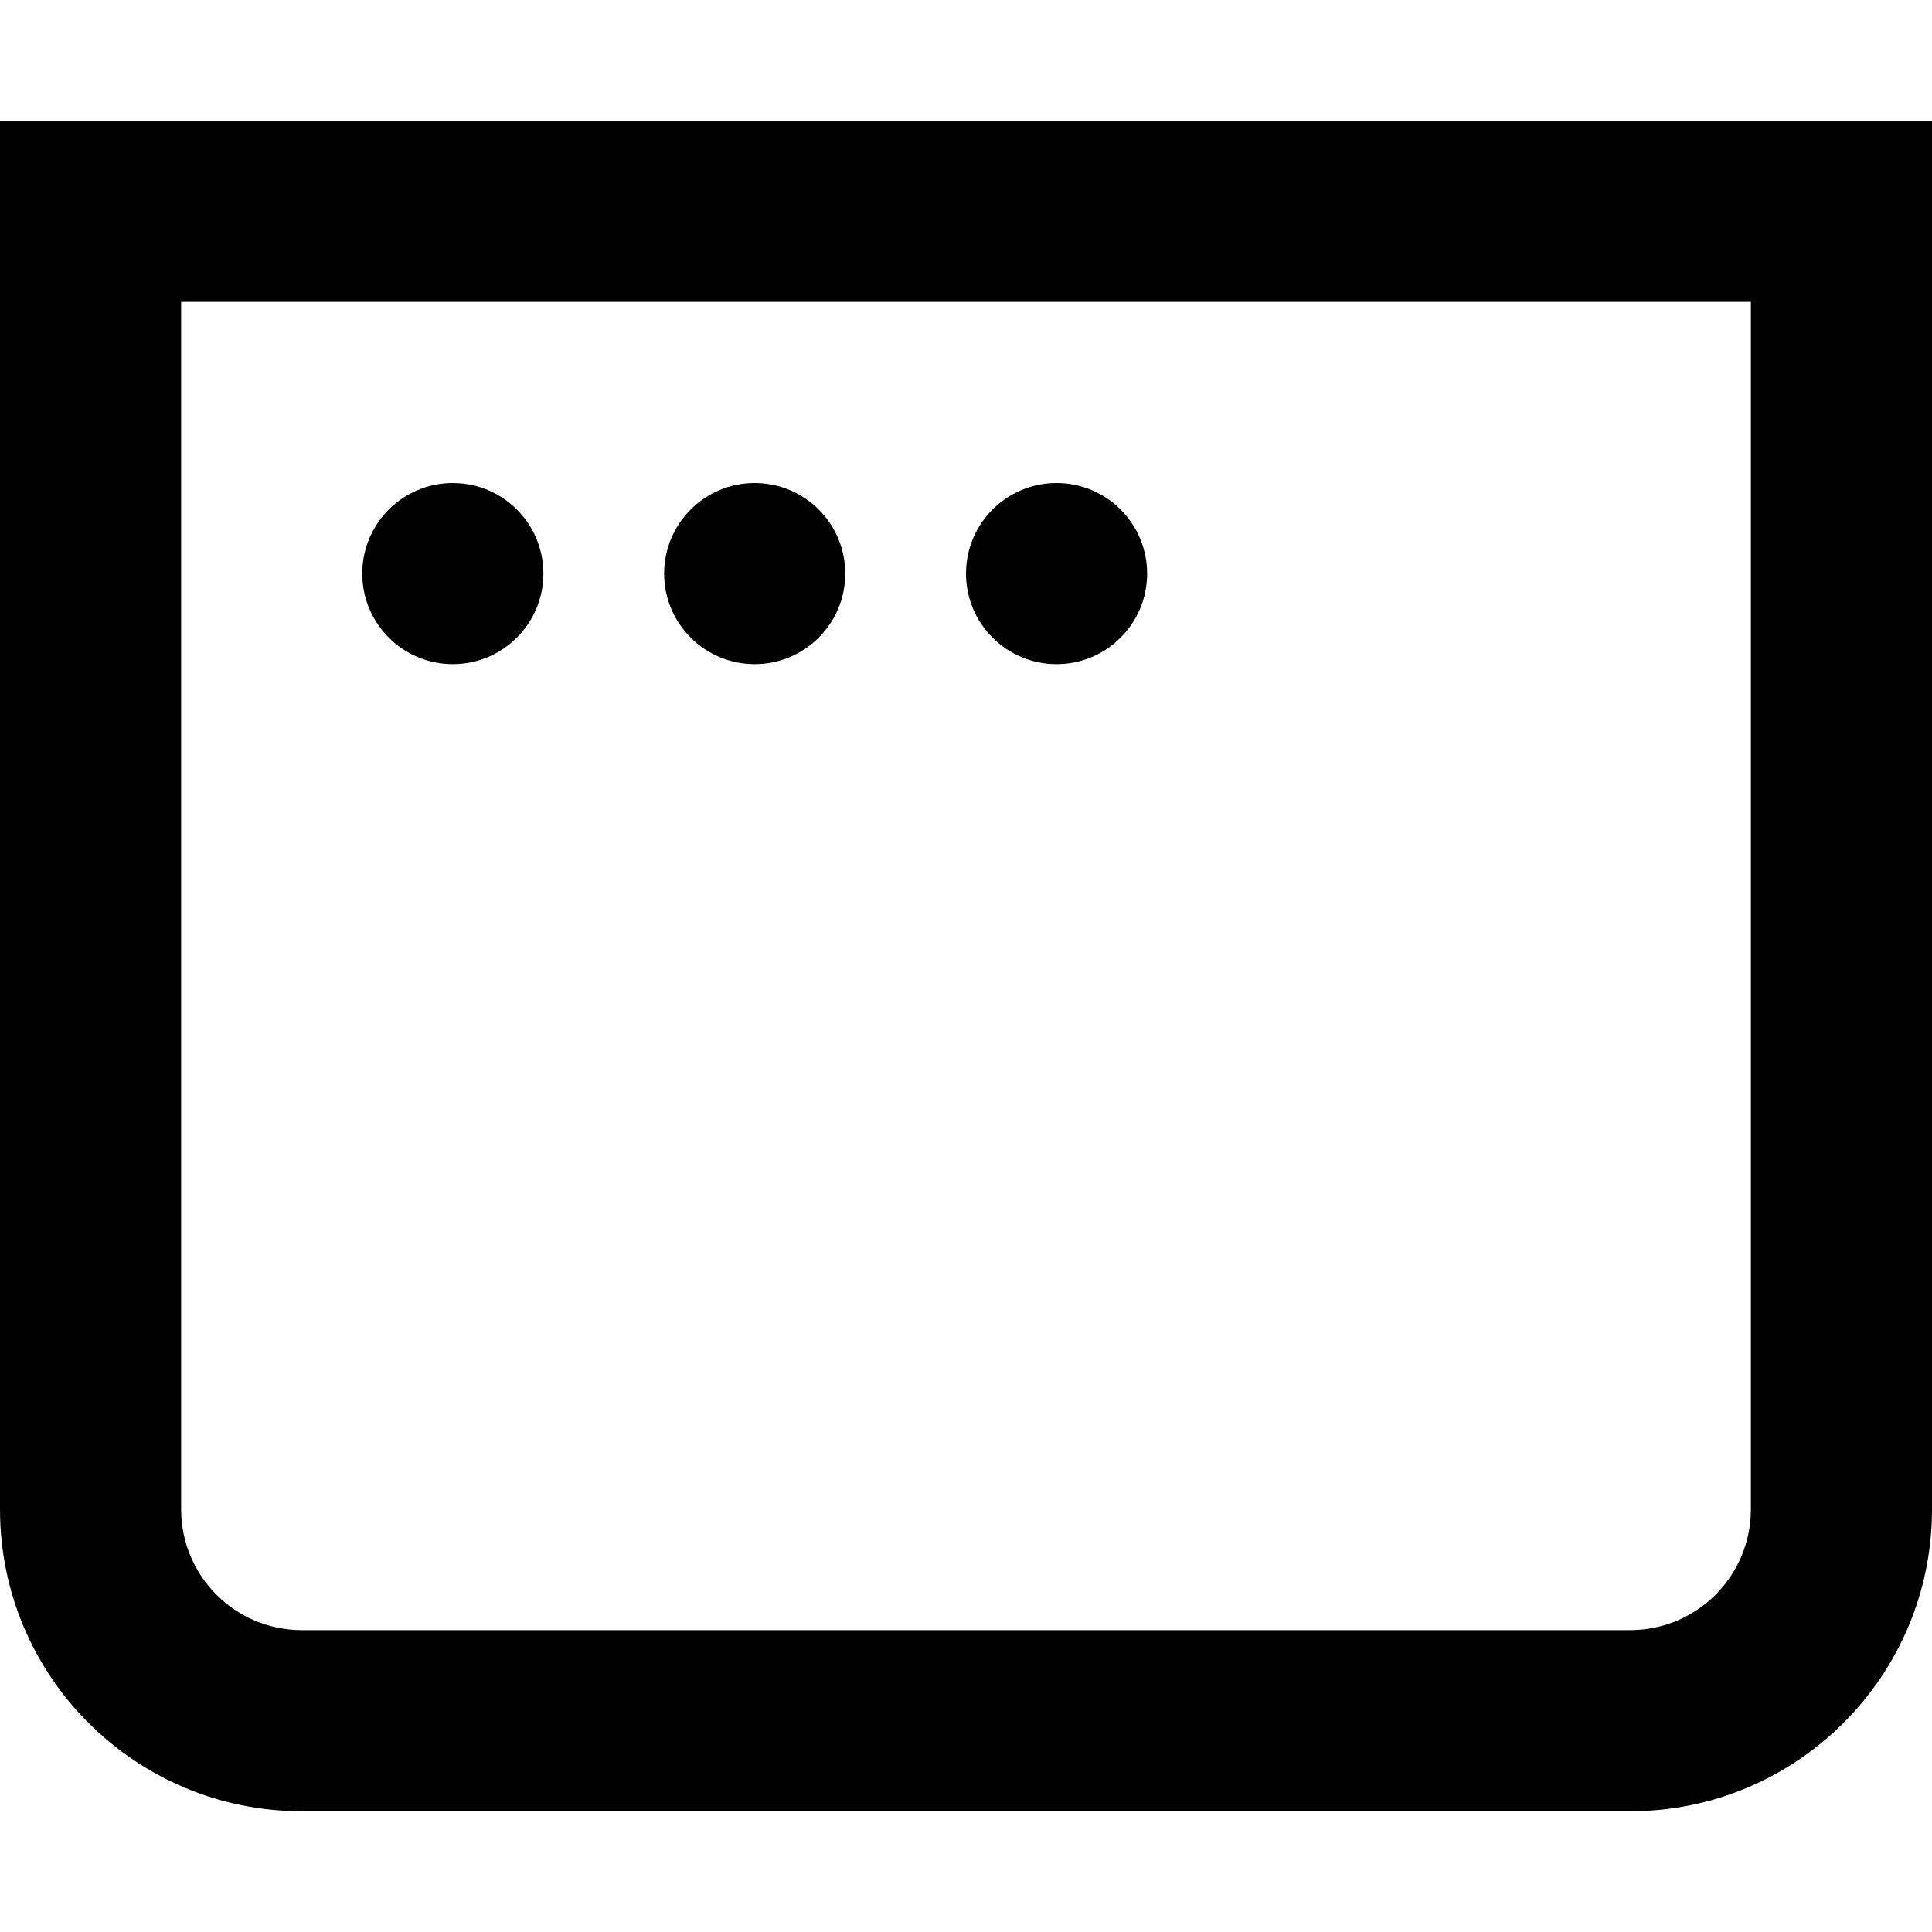
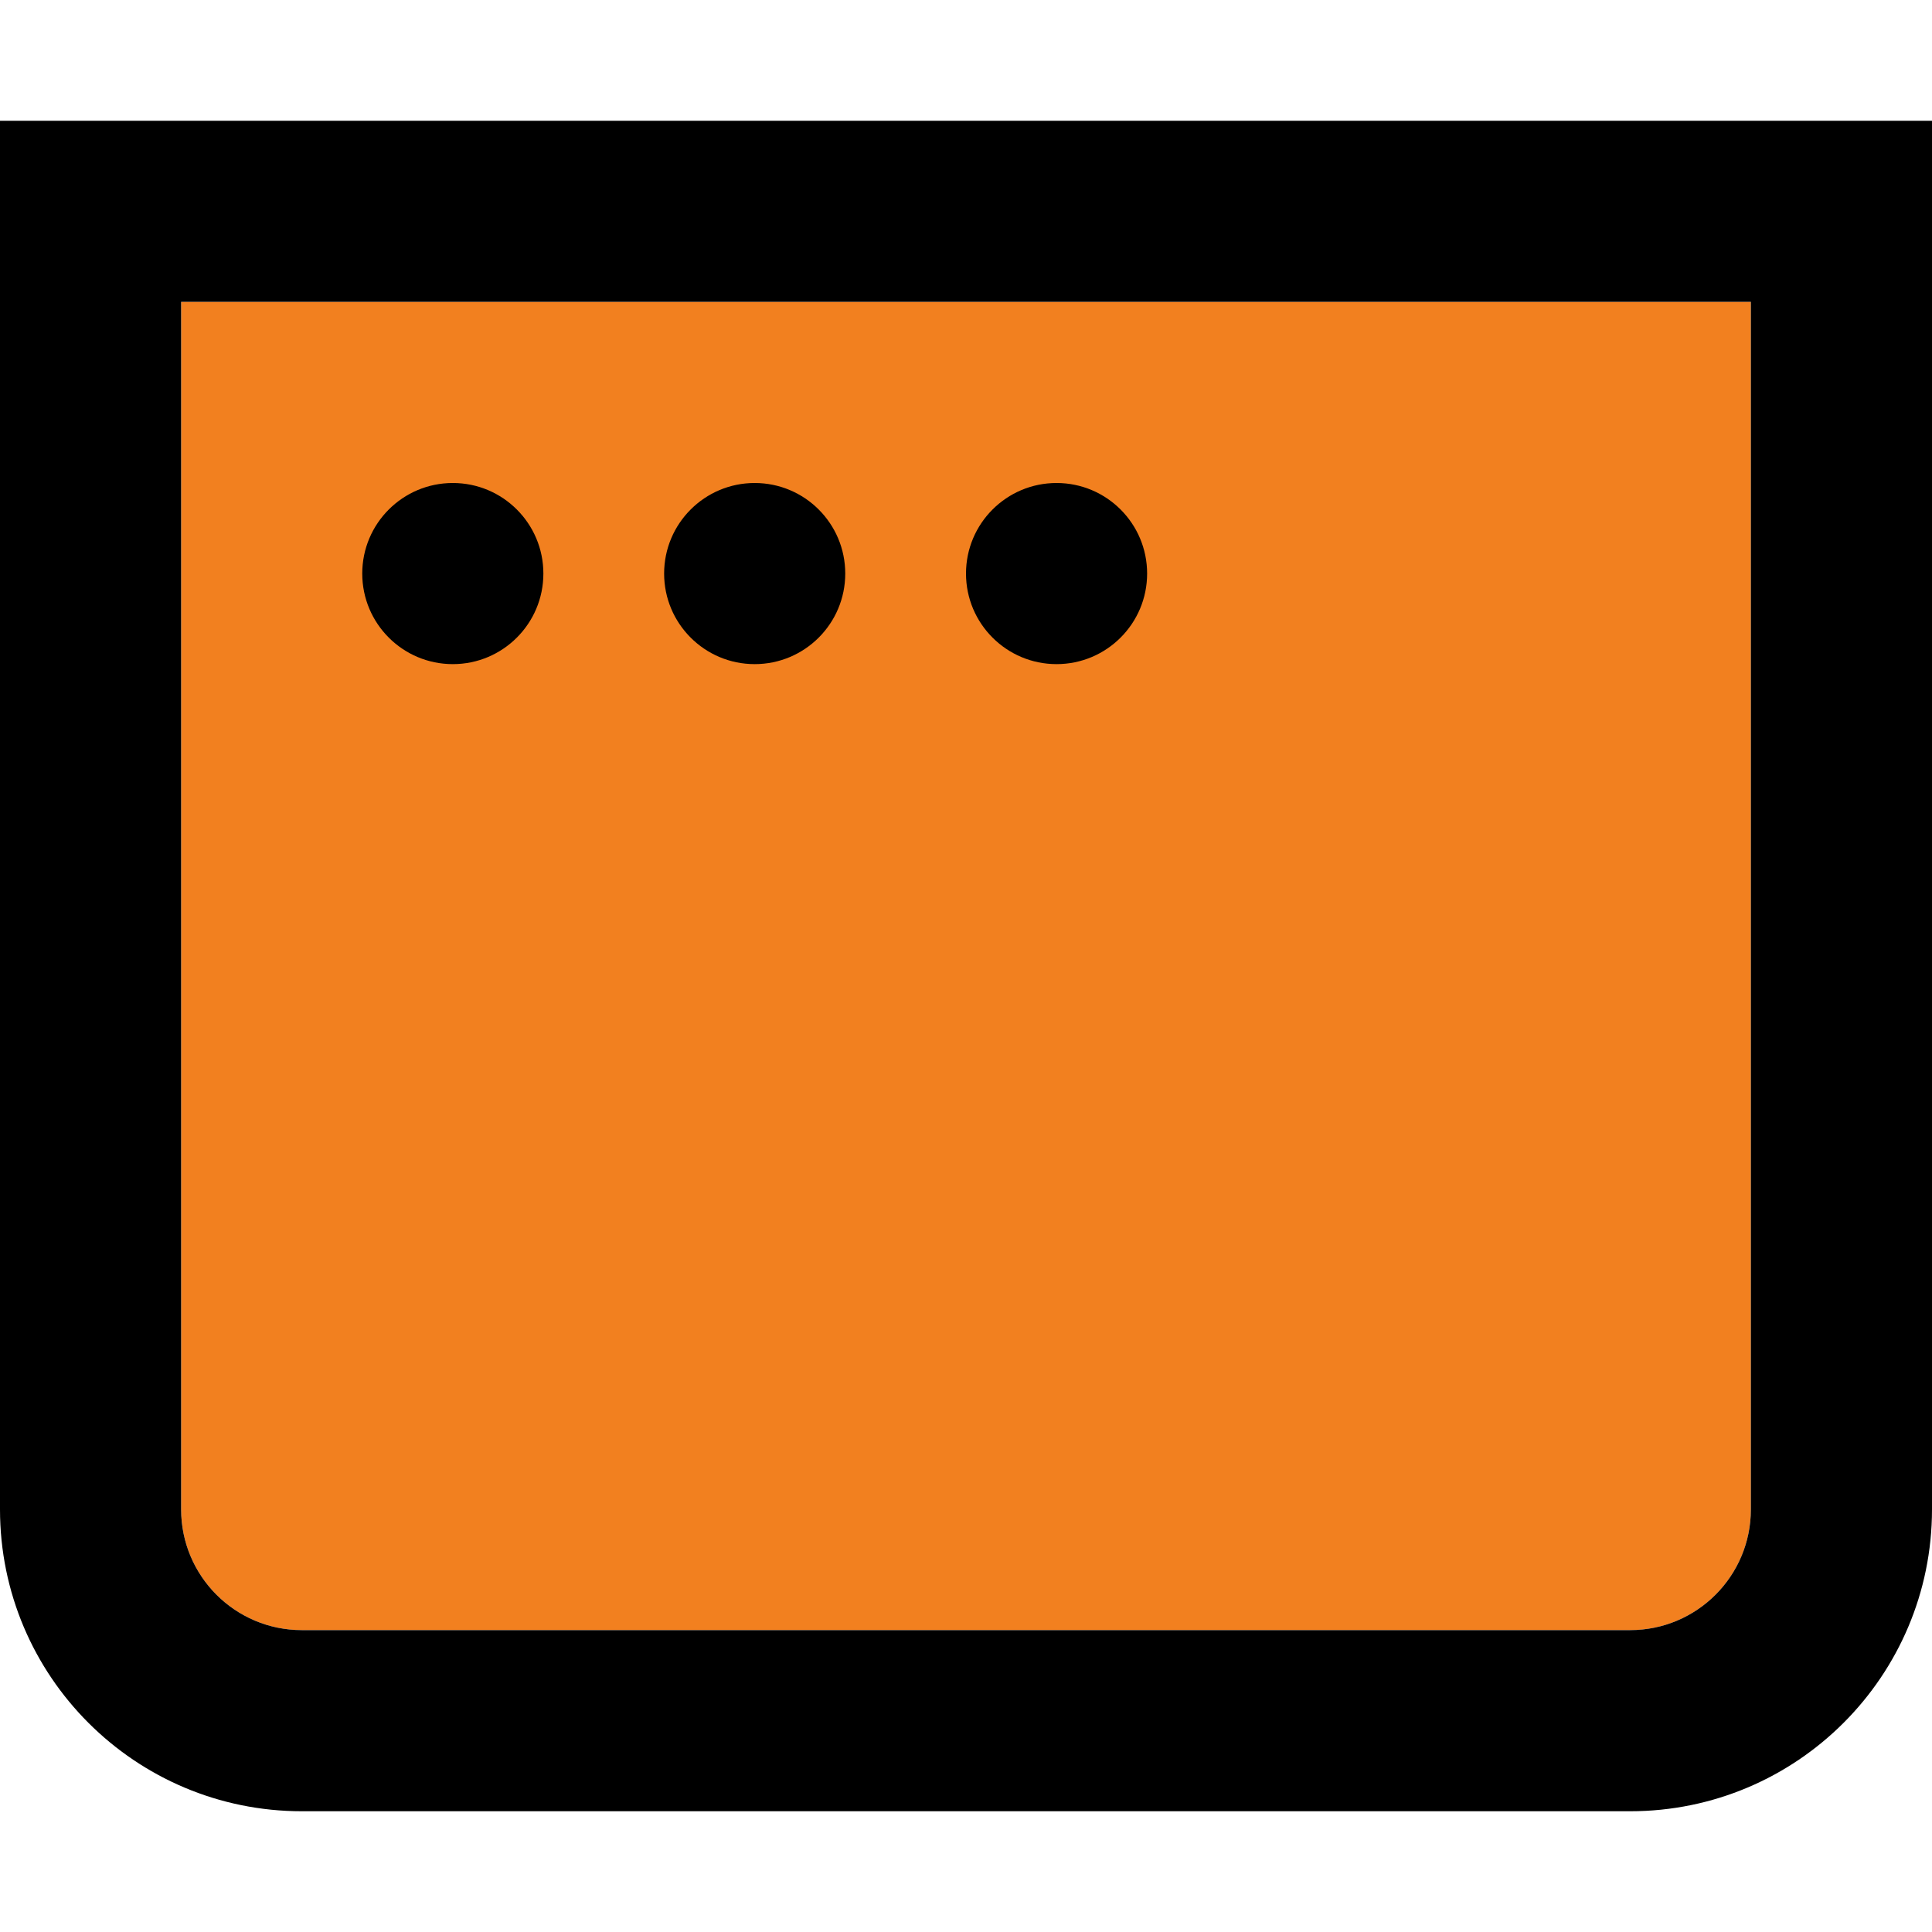
<svg xmlns="http://www.w3.org/2000/svg" fill="none" viewBox="0 0 16 16">
+   <path d="M1.5 2.5h13v10a1 1 0 0 1-1 1h-11a1 1 0 0 1-1-1z" fill="#f2801f" />
  <path fill-rule="evenodd" clip-rule="evenodd" d="M1.5 2.5h13v10a1 1 0 0 1-1 1h-11a1 1 0 0 1-1-1zM0 1h16v11.5a2.5 2.5 0 0 1-2.5 2.5h-11A2.5 2.5 0 0 1 0 12.5zm3.75 4.5a.75.75 0 1 0 0-1.5.75.75 0 0 0 0 1.5M7 4.75a.75.75 0 1 1-1.5 0 .75.75 0 0 1 1.5 0m1.75.75a.75.75 0 1 0 0-1.5.75.75 0 0 0 0 1.5" fill="#000" />
</svg>
